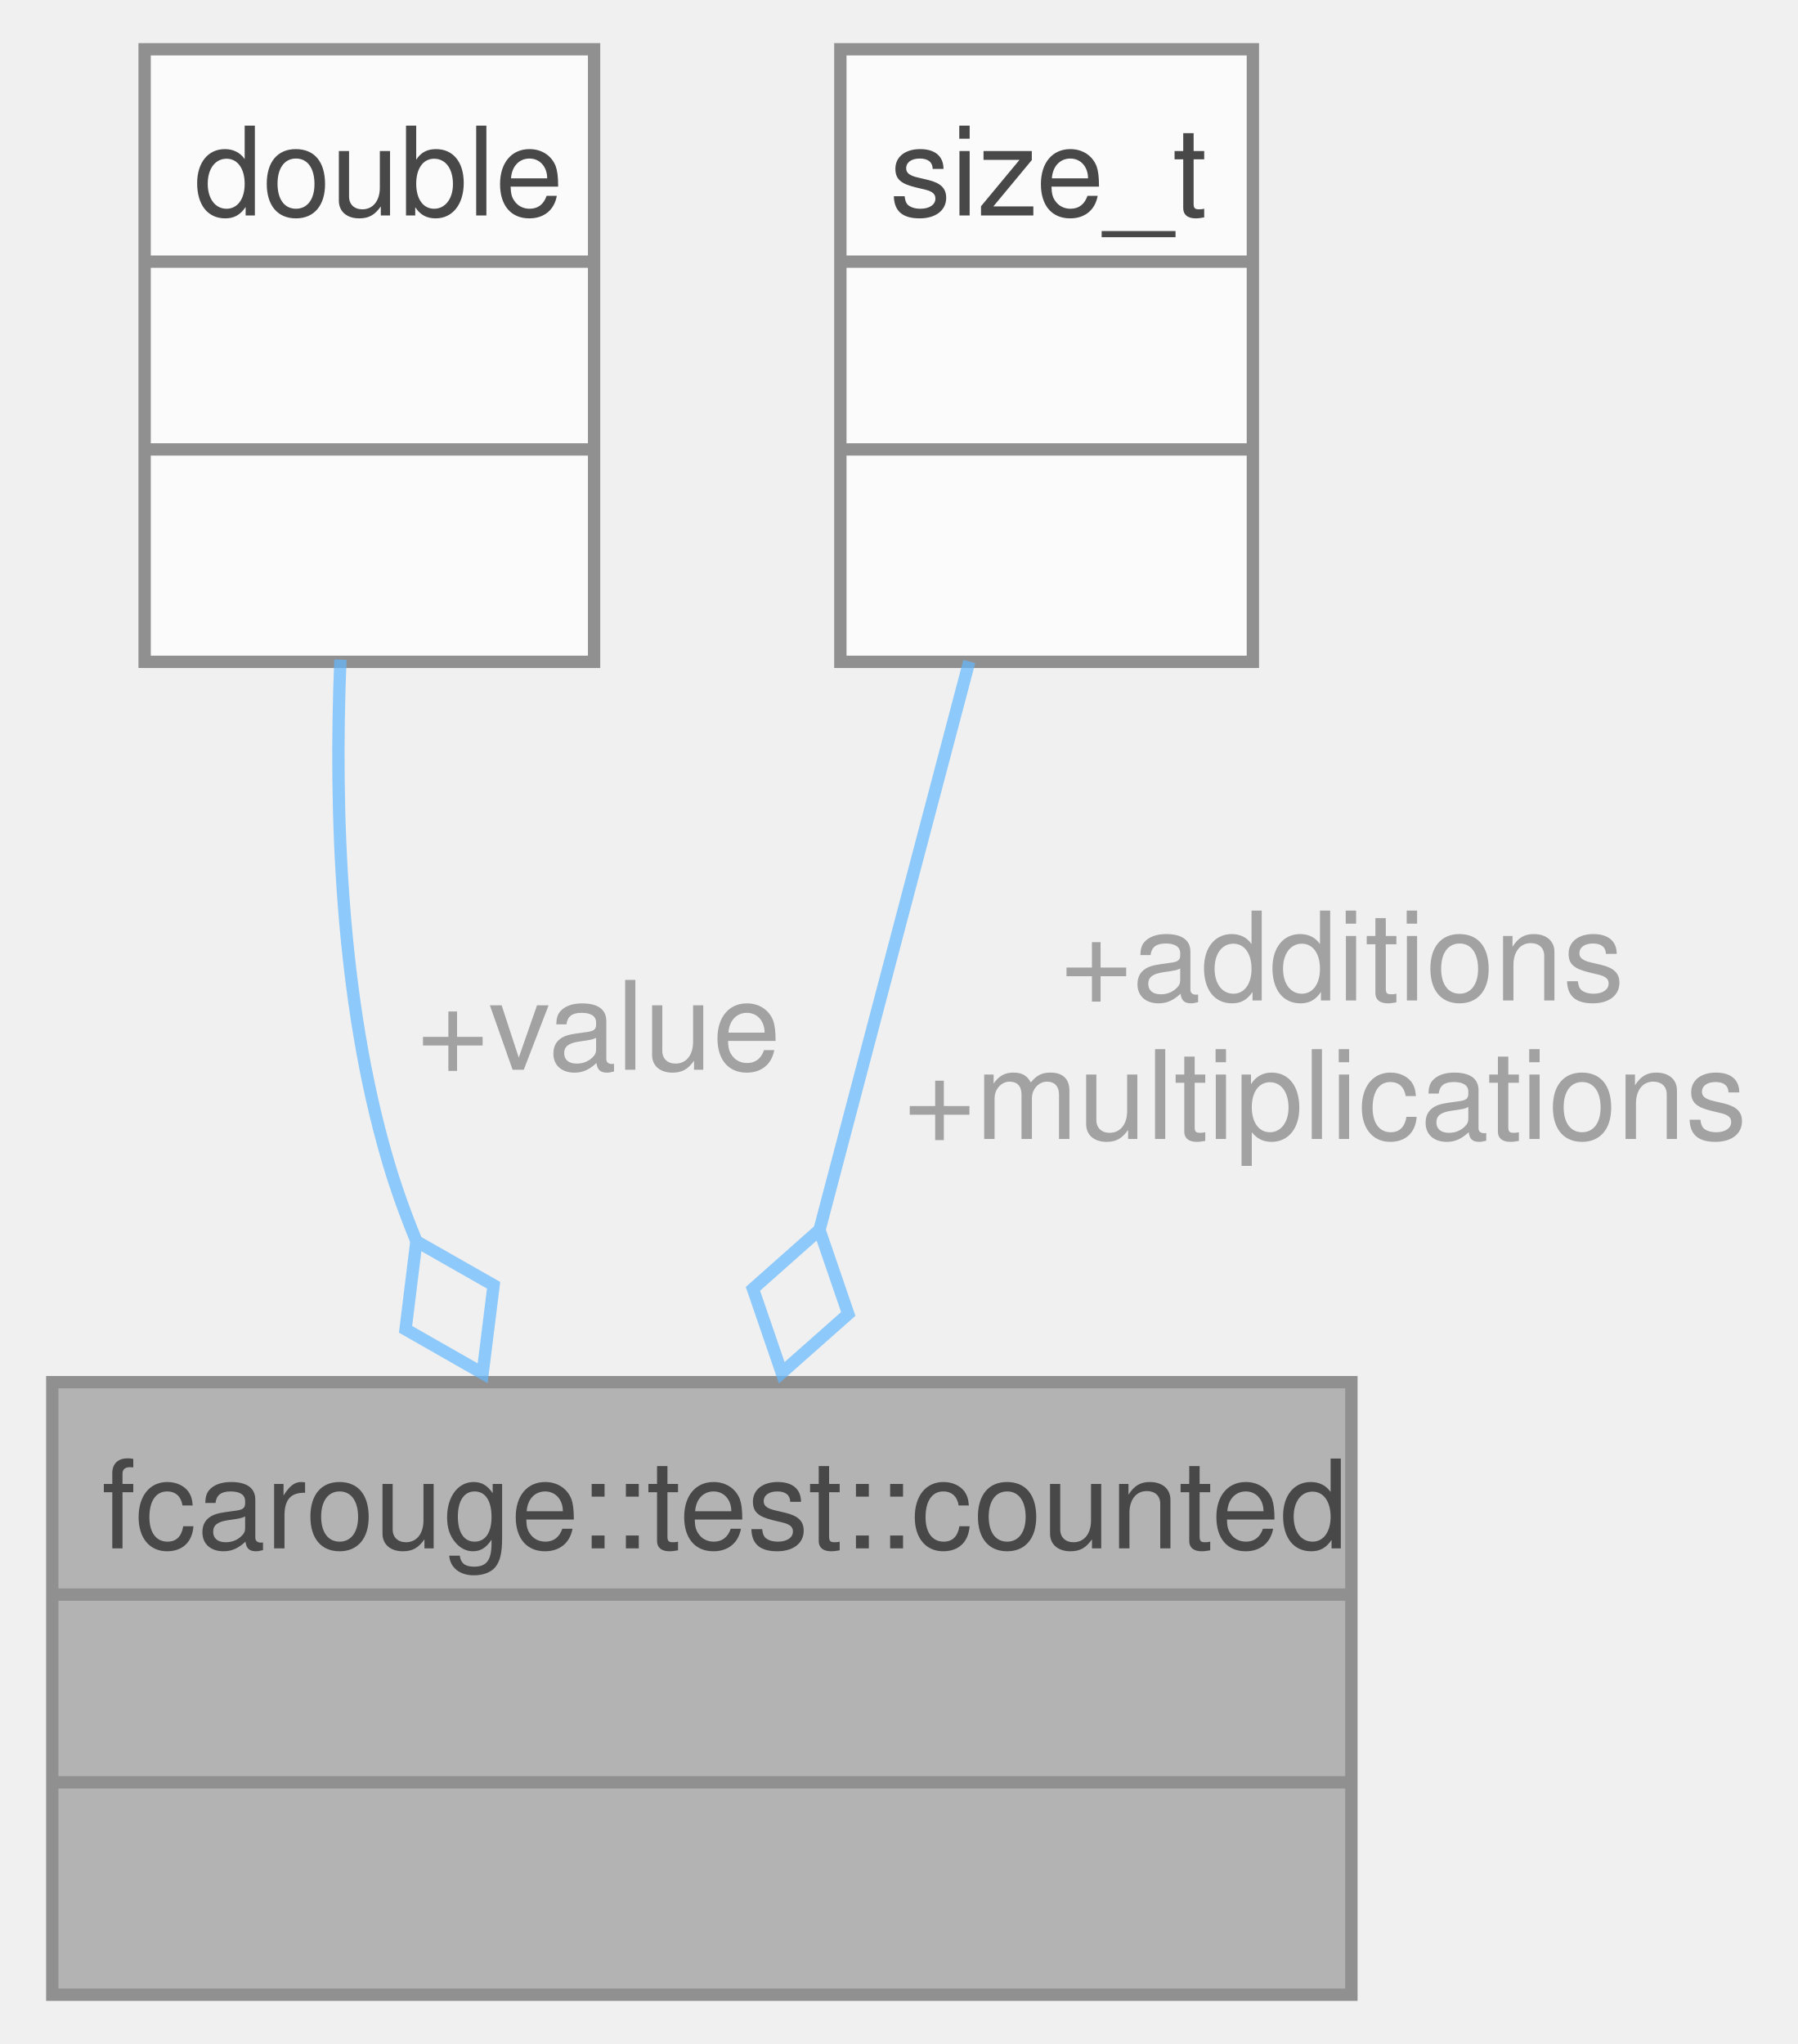
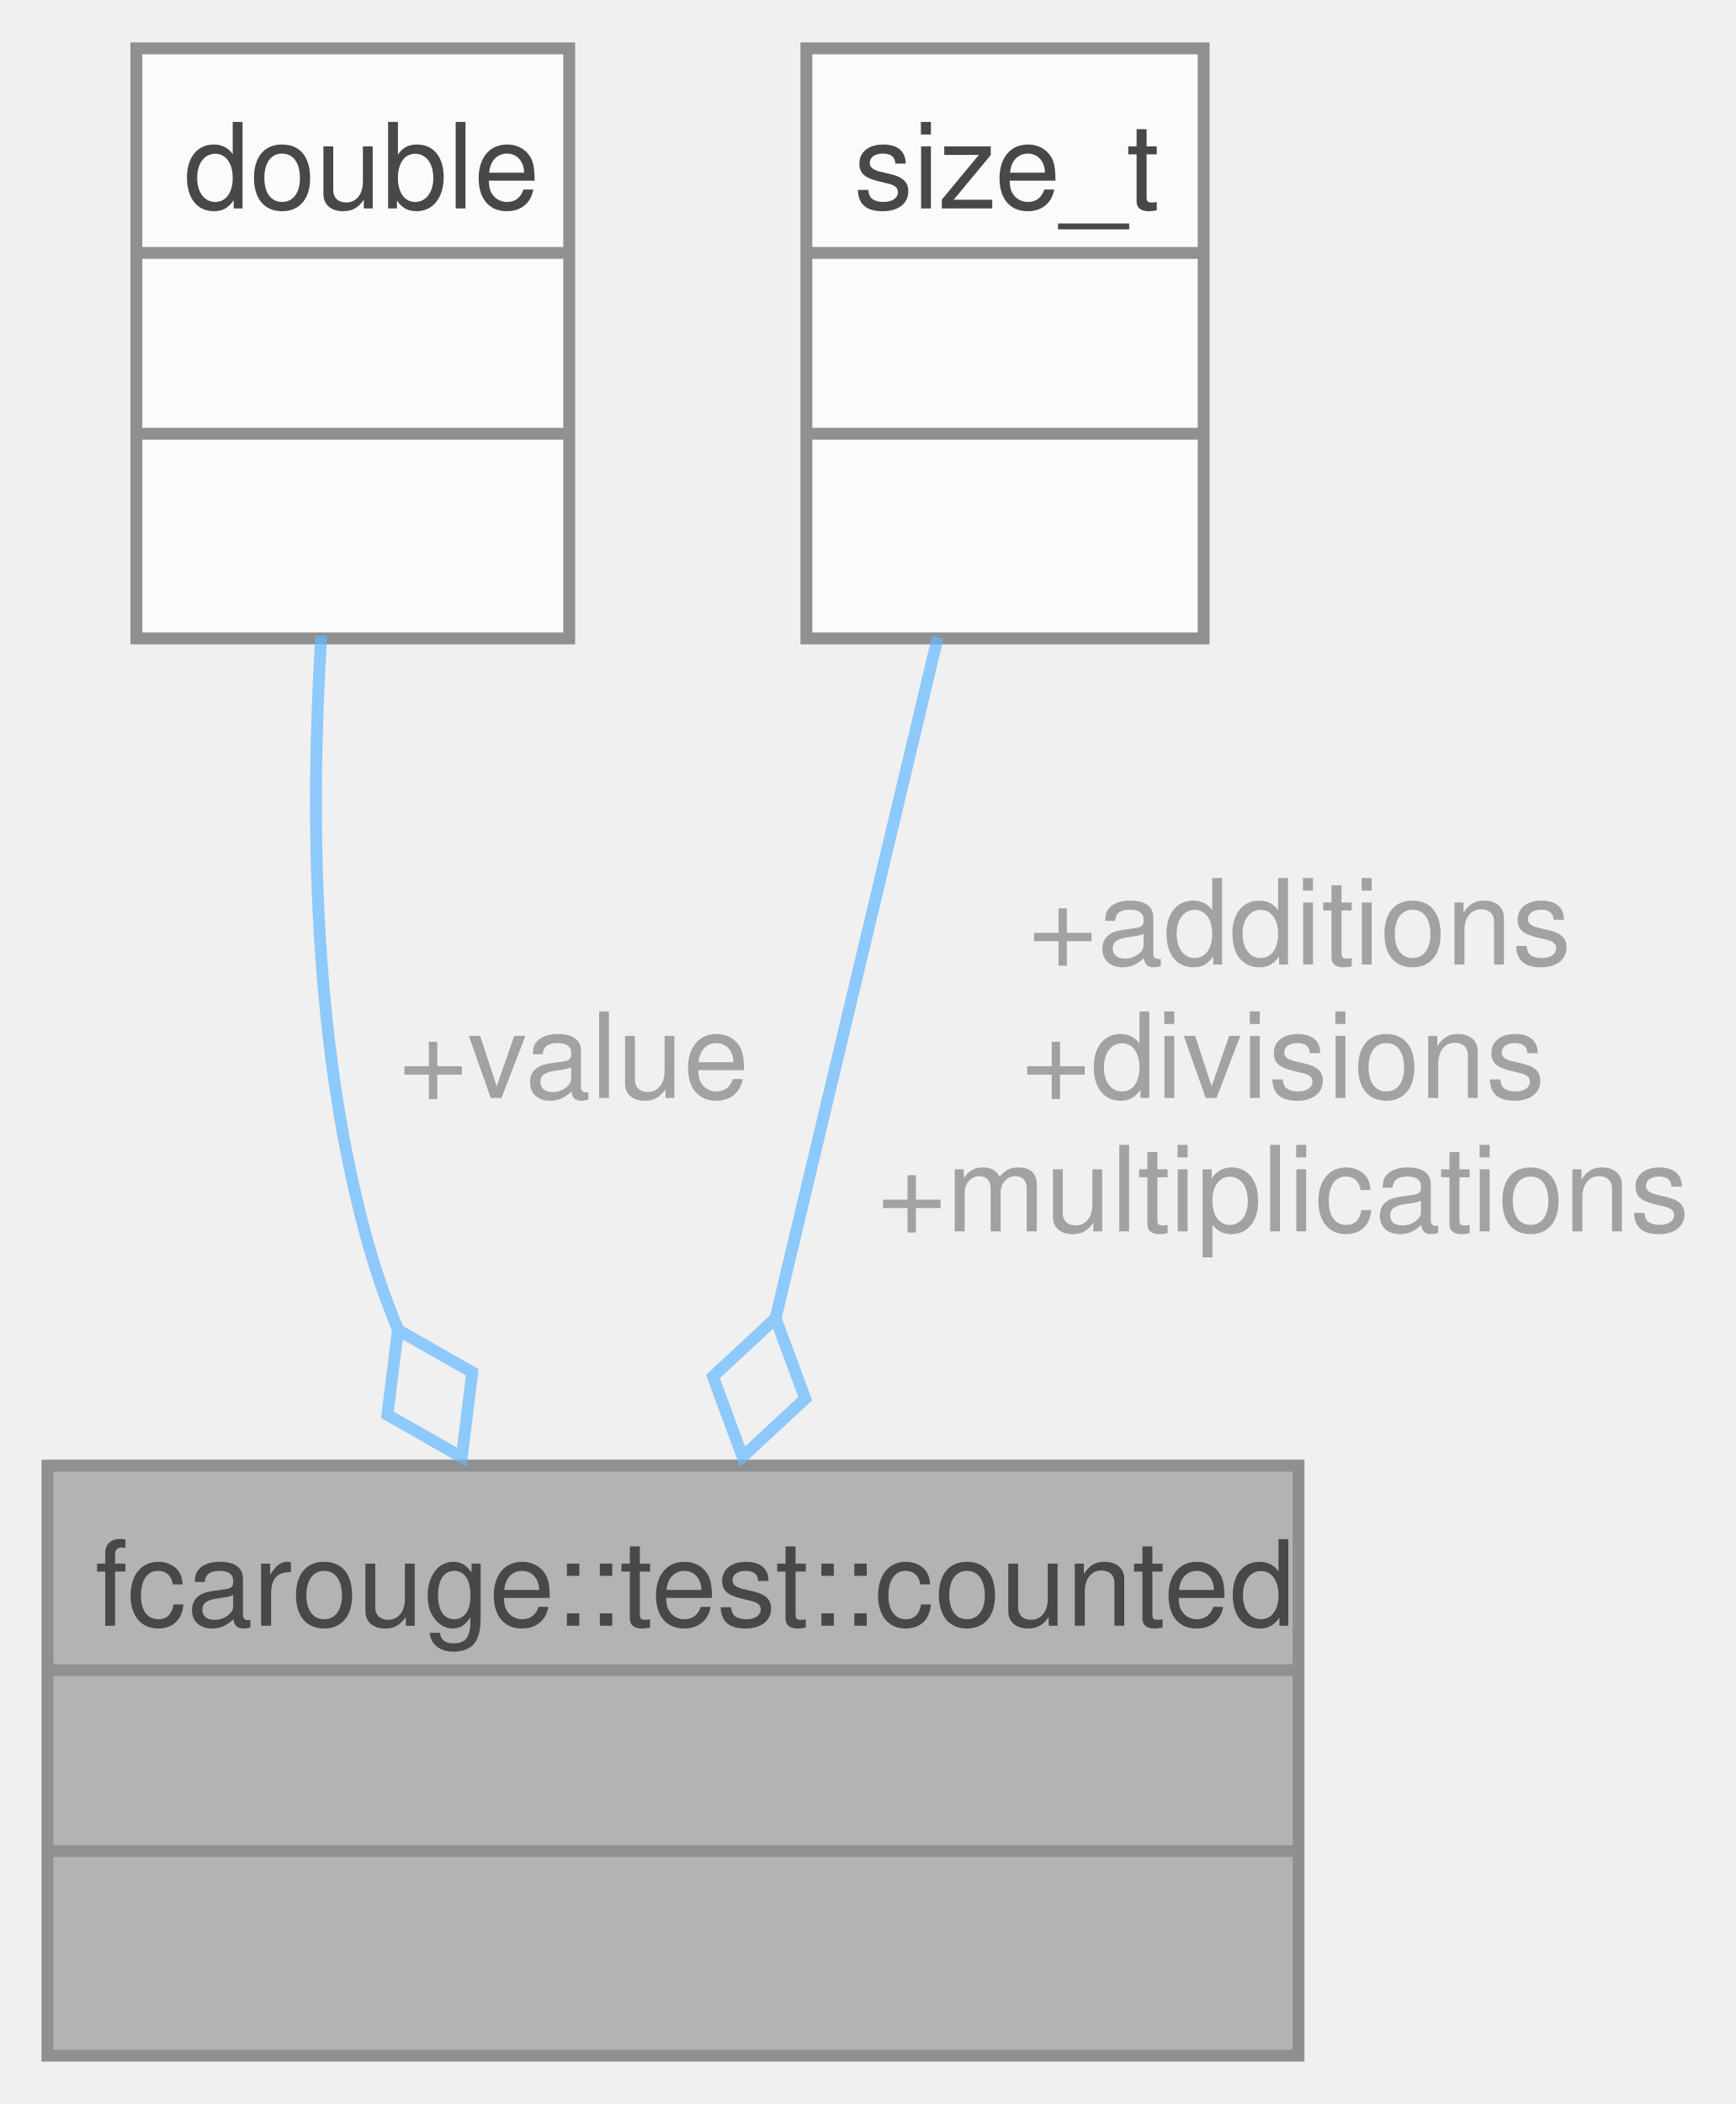
- <svg xmlns="http://www.w3.org/2000/svg" xmlns:xlink="http://www.w3.org/1999/xlink" width="146pt" height="166pt" viewBox="0.00 0.00 145.51 166.00">
+ <svg xmlns="http://www.w3.org/2000/svg" xmlns:xlink="http://www.w3.org/1999/xlink" width="146pt" height="177pt" viewBox="0.00 0.00 146.33 177.25">
  <svg id="main" version="1.1" xml:space="preserve">
    <style type="text/css">
.node, .edge {opacity: 0.7;}
.node.selected, .edge.selected {opacity: 1;}
.edge:hover path { stroke: red; }
.edge:hover polygon { stroke: red; fill: red; }
</style>
    <svg id="graph" class="graph">
-       <g id="graph0" class="graph" transform="scale(1 1) rotate(0) translate(4 162)">
+       <g id="graph0" class="graph" transform="scale(1 1) rotate(0) translate(4 173.25)">
        <g id="Node000001" class="node">
          <g id="a_Node000001">
            <a xlink:title="A value counting the arithmetic operations it results from, without any global state,...">
              <polygon fill="#999999" stroke="none" points="105.5,-49.75 0,-49.75 0,0 105.5,0 105.5,-49.75" />
              <text text-anchor="start" x="4" y="-36.25" font-family="Helvetica,sans-Serif" font-size="10.00">fcarouge::test::counted</text>
              <text text-anchor="start" x="51.25" y="-21" font-family="Helvetica,sans-Serif" font-size="10.00"> </text>
              <text text-anchor="start" x="51.25" y="-5.75" font-family="Helvetica,sans-Serif" font-size="10.00"> </text>
              <polygon fill="#666666" stroke="#666666" points="0,-32.5 0,-32.5 105.5,-32.5 105.5,-32.5 0,-32.5" />
              <polygon fill="#666666" stroke="#666666" points="0,-17.25 0,-17.25 105.5,-17.25 105.5,-17.25 0,-17.25" />
              <polygon fill="none" stroke="#666666" points="0,0 0,-49.75 105.5,-49.75 105.5,0 0,0" />
            </a>
          </g>
        </g>
        <g id="Node000002" class="node">
          <g id="a_Node000002">
            <a xlink:title=" ">
-               <polygon fill="white" stroke="none" points="44,-158 7.5,-158 7.5,-108.25 44,-108.25 44,-158" />
-               <text text-anchor="start" x="11.5" y="-144.5" font-family="Helvetica,sans-Serif" font-size="10.00">double</text>
-               <text text-anchor="start" x="24.25" y="-129.25" font-family="Helvetica,sans-Serif" font-size="10.00"> </text>
-               <text text-anchor="start" x="24.25" y="-114" font-family="Helvetica,sans-Serif" font-size="10.00"> </text>
-               <polygon fill="#666666" stroke="#666666" points="7.5,-140.75 7.5,-140.75 44,-140.75 44,-140.75 7.5,-140.75" />
-               <polygon fill="#666666" stroke="#666666" points="7.5,-125.5 7.5,-125.5 44,-125.5 44,-125.5 7.5,-125.5" />
-               <polygon fill="none" stroke="#666666" points="7.5,-108.25 7.5,-158 44,-158 44,-108.25 7.5,-108.25" />
+               <polygon fill="white" stroke="none" points="44,-169.25 7.5,-169.25 7.5,-119.5 44,-119.5 44,-169.25" />
+               <text text-anchor="start" x="11.5" y="-155.75" font-family="Helvetica,sans-Serif" font-size="10.00">double</text>
+               <text text-anchor="start" x="24.25" y="-140.5" font-family="Helvetica,sans-Serif" font-size="10.00"> </text>
+               <text text-anchor="start" x="24.25" y="-125.25" font-family="Helvetica,sans-Serif" font-size="10.00"> </text>
+               <polygon fill="#666666" stroke="#666666" points="7.5,-152 7.5,-152 44,-152 44,-152 7.5,-152" />
+               <polygon fill="#666666" stroke="#666666" points="7.5,-136.75 7.5,-136.75 44,-136.75 44,-136.75 7.5,-136.75" />
+               <polygon fill="none" stroke="#666666" points="7.5,-119.5 7.5,-169.25 44,-169.25 44,-119.5 7.5,-119.5" />
            </a>
          </g>
        </g>
        <g id="edge1_Node000001_Node000002" class="edge">
          <g id="a_edge1_Node000001_Node000002">
            <a xlink:title=" ">
-               <path fill="none" stroke="#63b8ff" d="M23.4,-108.43C22.89,-96.07 23.41,-80.84 27.25,-67.75 27.9,-65.52 28.71,-63.29 29.62,-61.08" />
-               <polygon fill="none" stroke="#63b8ff" points="29.57,-61.19 28.69,-54.04 34.95,-50.47 35.84,-57.62 29.57,-61.19" />
+               <path fill="none" stroke="#63b8ff" d="M23.09,-119.73C22.15,-104.57 22.33,-84.64 27.25,-67.75 27.9,-65.52 28.7,-63.29 29.62,-61.08" />
+               <polygon fill="none" stroke="#63b8ff" points="29.56,-61.19 28.67,-54.03 34.94,-50.46 35.82,-57.62 29.56,-61.19" />
            </a>
          </g>
-           <text text-anchor="middle" x="43" y="-75.12" font-family="Helvetica,sans-Serif" font-size="10.00" fill="grey"> +value</text>
+           <text text-anchor="middle" x="43" y="-80.75" font-family="Helvetica,sans-Serif" font-size="10.00" fill="grey"> +value</text>
        </g>
        <g id="Node000003" class="node">
          <g id="a_Node000003">
            <a xlink:title=" ">
-               <polygon fill="white" stroke="none" points="97.5,-158 64,-158 64,-108.25 97.5,-108.25 97.5,-158" />
-               <text text-anchor="start" x="68" y="-144.5" font-family="Helvetica,sans-Serif" font-size="10.00">size_t</text>
-               <text text-anchor="start" x="79.25" y="-129.25" font-family="Helvetica,sans-Serif" font-size="10.00"> </text>
-               <text text-anchor="start" x="79.25" y="-114" font-family="Helvetica,sans-Serif" font-size="10.00"> </text>
-               <polygon fill="#666666" stroke="#666666" points="64,-140.75 64,-140.75 97.5,-140.75 97.5,-140.75 64,-140.75" />
-               <polygon fill="#666666" stroke="#666666" points="64,-125.5 64,-125.5 97.5,-125.5 97.5,-125.5 64,-125.5" />
-               <polygon fill="none" stroke="#666666" points="64,-108.25 64,-158 97.5,-158 97.5,-108.25 64,-108.25" />
+               <polygon fill="white" stroke="none" points="97.5,-169.25 64,-169.25 64,-119.5 97.5,-119.5 97.5,-169.25" />
+               <text text-anchor="start" x="68" y="-155.75" font-family="Helvetica,sans-Serif" font-size="10.00">size_t</text>
+               <text text-anchor="start" x="79.25" y="-140.5" font-family="Helvetica,sans-Serif" font-size="10.00"> </text>
+               <text text-anchor="start" x="79.25" y="-125.25" font-family="Helvetica,sans-Serif" font-size="10.00"> </text>
+               <polygon fill="#666666" stroke="#666666" points="64,-152 64,-152 97.5,-152 97.5,-152 64,-152" />
+               <polygon fill="#666666" stroke="#666666" points="64,-136.75 64,-136.75 97.5,-136.75 97.5,-136.75 64,-136.75" />
+               <polygon fill="none" stroke="#666666" points="64,-119.5 64,-169.25 97.5,-169.25 97.5,-119.5 64,-119.5" />
            </a>
          </g>
        </g>
        <g id="edge2_Node000001_Node000003" class="edge">
          <g id="a_edge2_Node000001_Node000003">
            <a xlink:title=" ">
-               <path fill="none" stroke="#63b8ff" d="M74.47,-108.28C70.86,-94.61 66.27,-77.18 62.24,-61.87" />
-               <polygon fill="none" stroke="#63b8ff" points="62.3,-62.12 56.9,-57.33 59.24,-50.51 64.64,-55.29 62.3,-62.12" />
+               <path fill="none" stroke="#63b8ff" d="M75.08,-119.6C71.16,-103.11 65.85,-80.85 61.4,-62.17" />
+               <polygon fill="none" stroke="#63b8ff" points="61.4,-62.17 56.12,-57.26 58.62,-50.49 63.9,-55.4 61.4,-62.17" />
            </a>
          </g>
-           <text text-anchor="middle" x="103.38" y="-80.75" font-family="Helvetica,sans-Serif" font-size="10.00" fill="grey"> +additions</text>
-           <text text-anchor="middle" x="103.38" y="-69.5" font-family="Helvetica,sans-Serif" font-size="10.00" fill="grey">+multiplications</text>
+           <text text-anchor="middle" x="104.21" y="-92" font-family="Helvetica,sans-Serif" font-size="10.00" fill="grey"> +additions</text>
+           <text text-anchor="middle" x="104.21" y="-80.75" font-family="Helvetica,sans-Serif" font-size="10.00" fill="grey">+divisions</text>
+           <text text-anchor="middle" x="104.21" y="-69.5" font-family="Helvetica,sans-Serif" font-size="10.00" fill="grey">+multiplications</text>
        </g>
      </g>
    </svg>
  </svg>
  <style type="text/css">

[data-mouse-over-selected='false'] { opacity: 0.7; }
[data-mouse-over-selected='true']  { opacity: 1.0; }

</style>
</svg>
